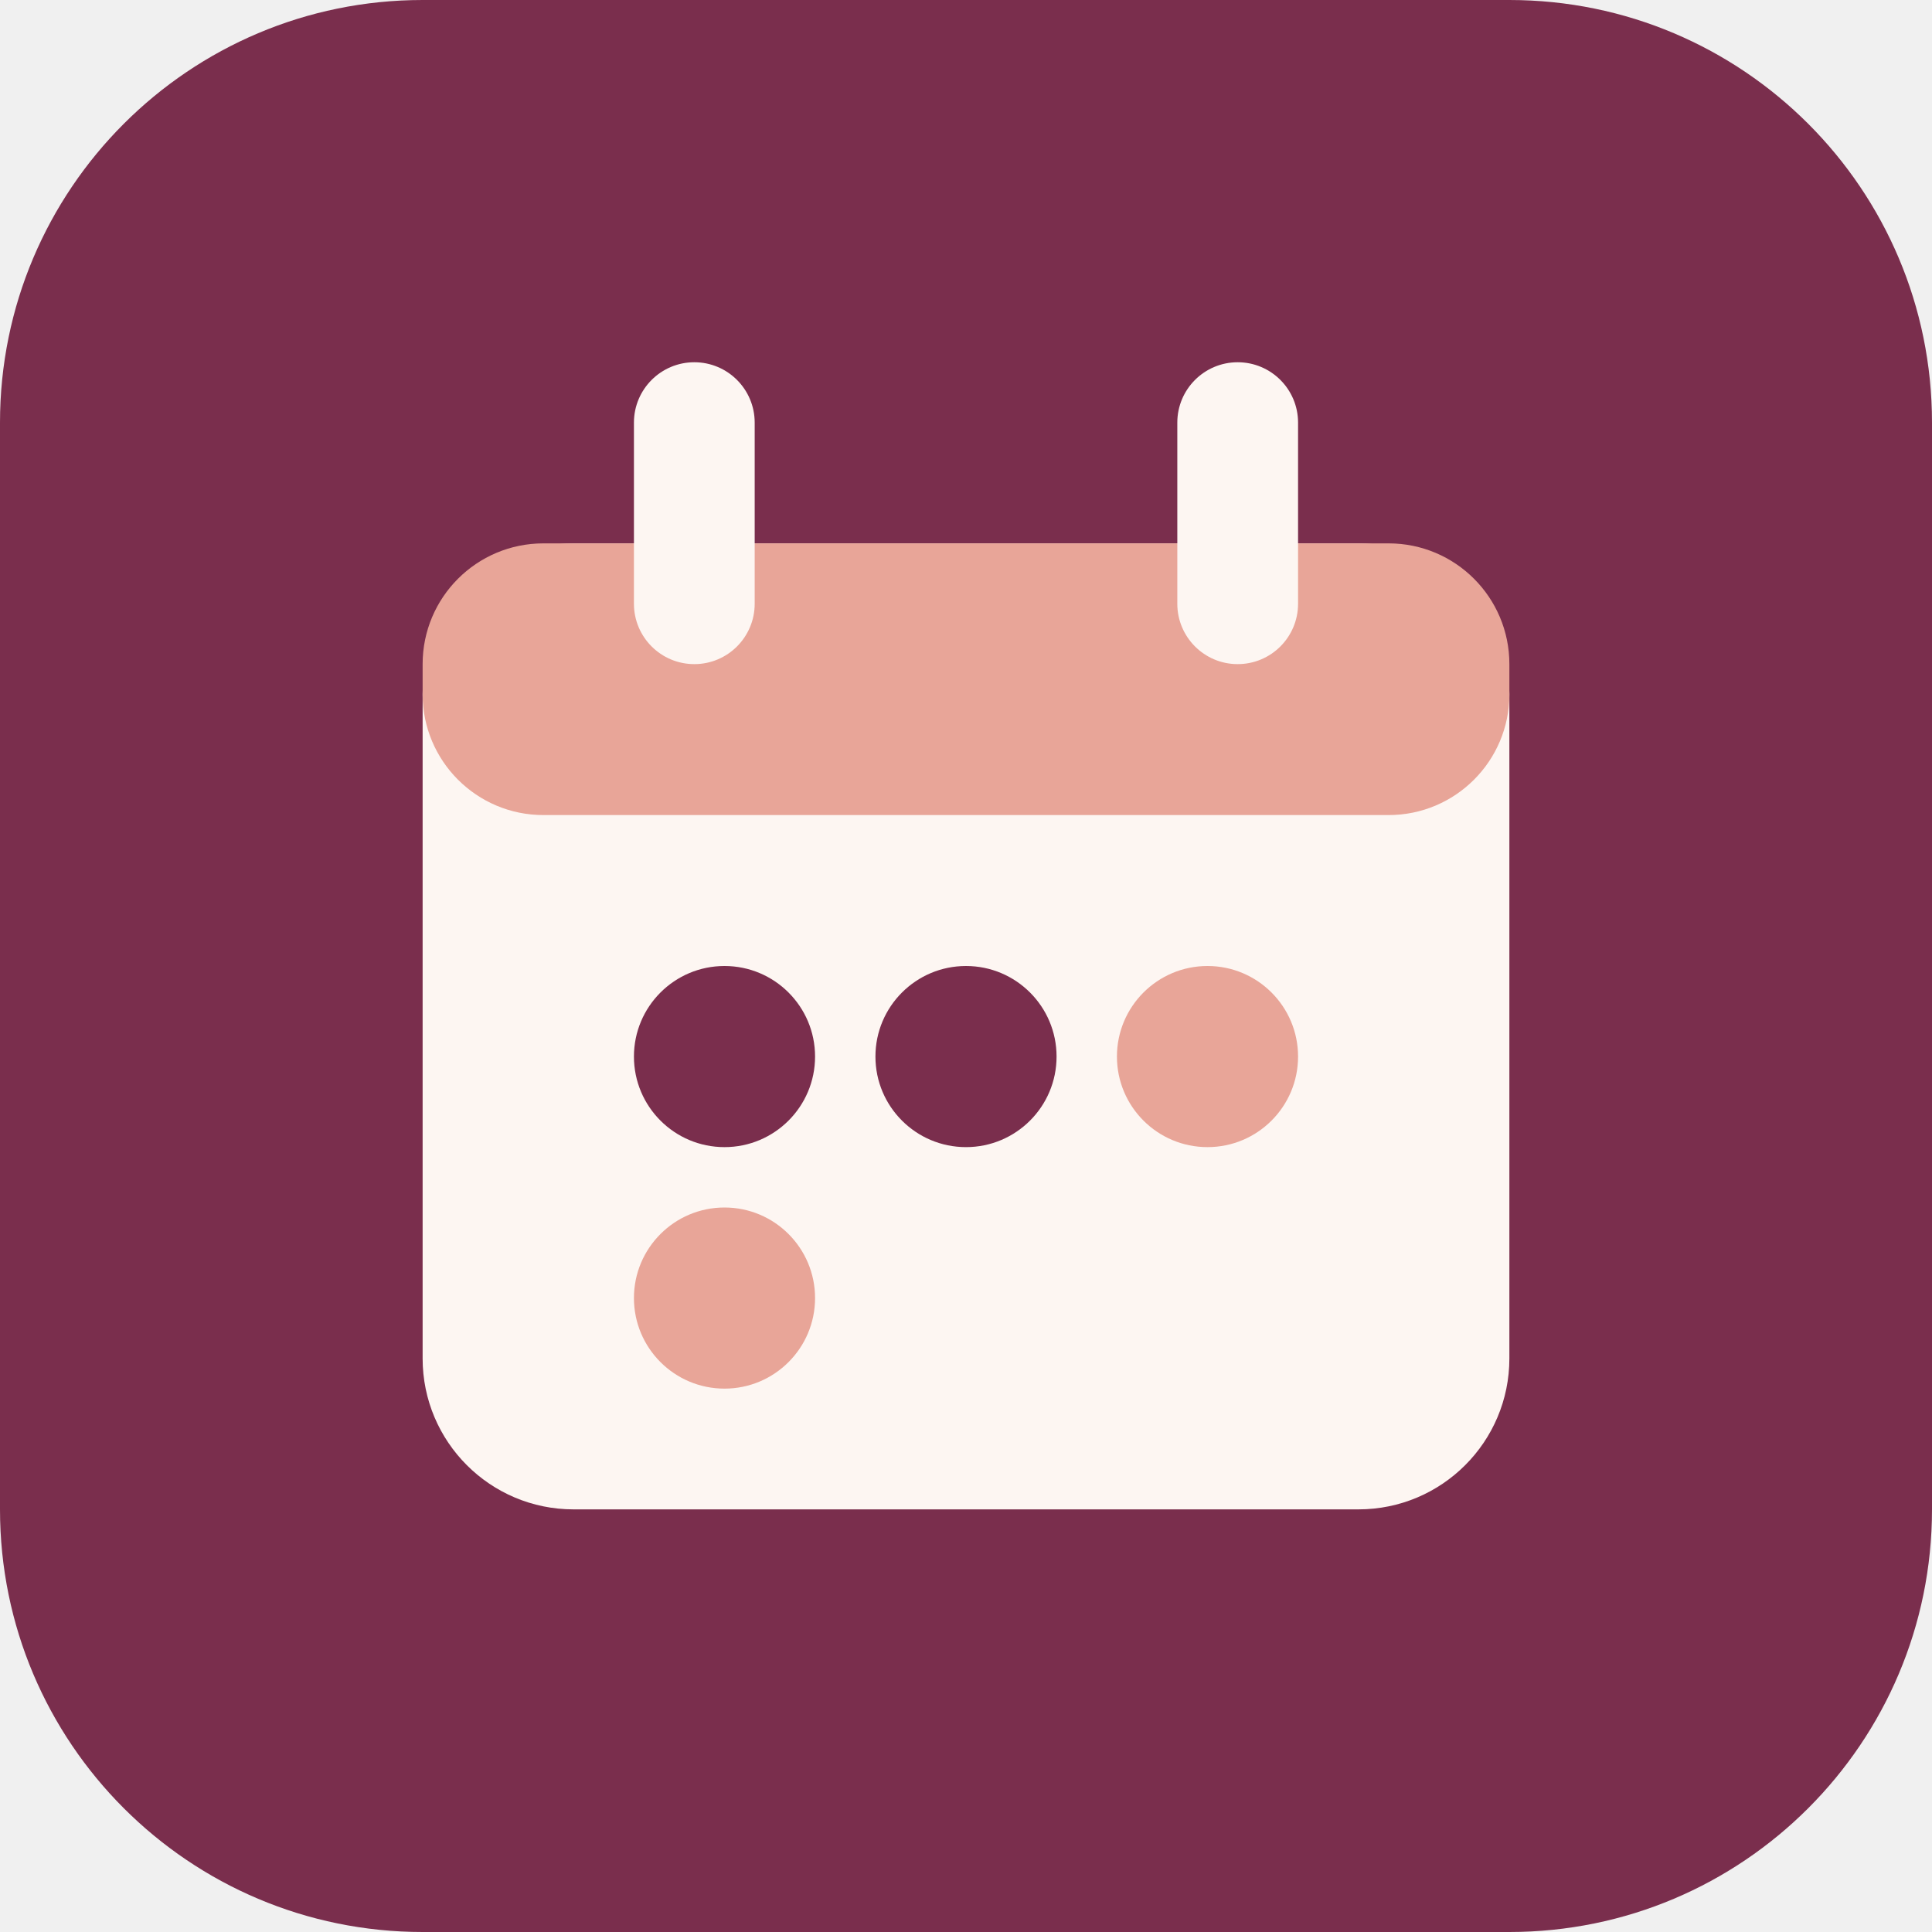
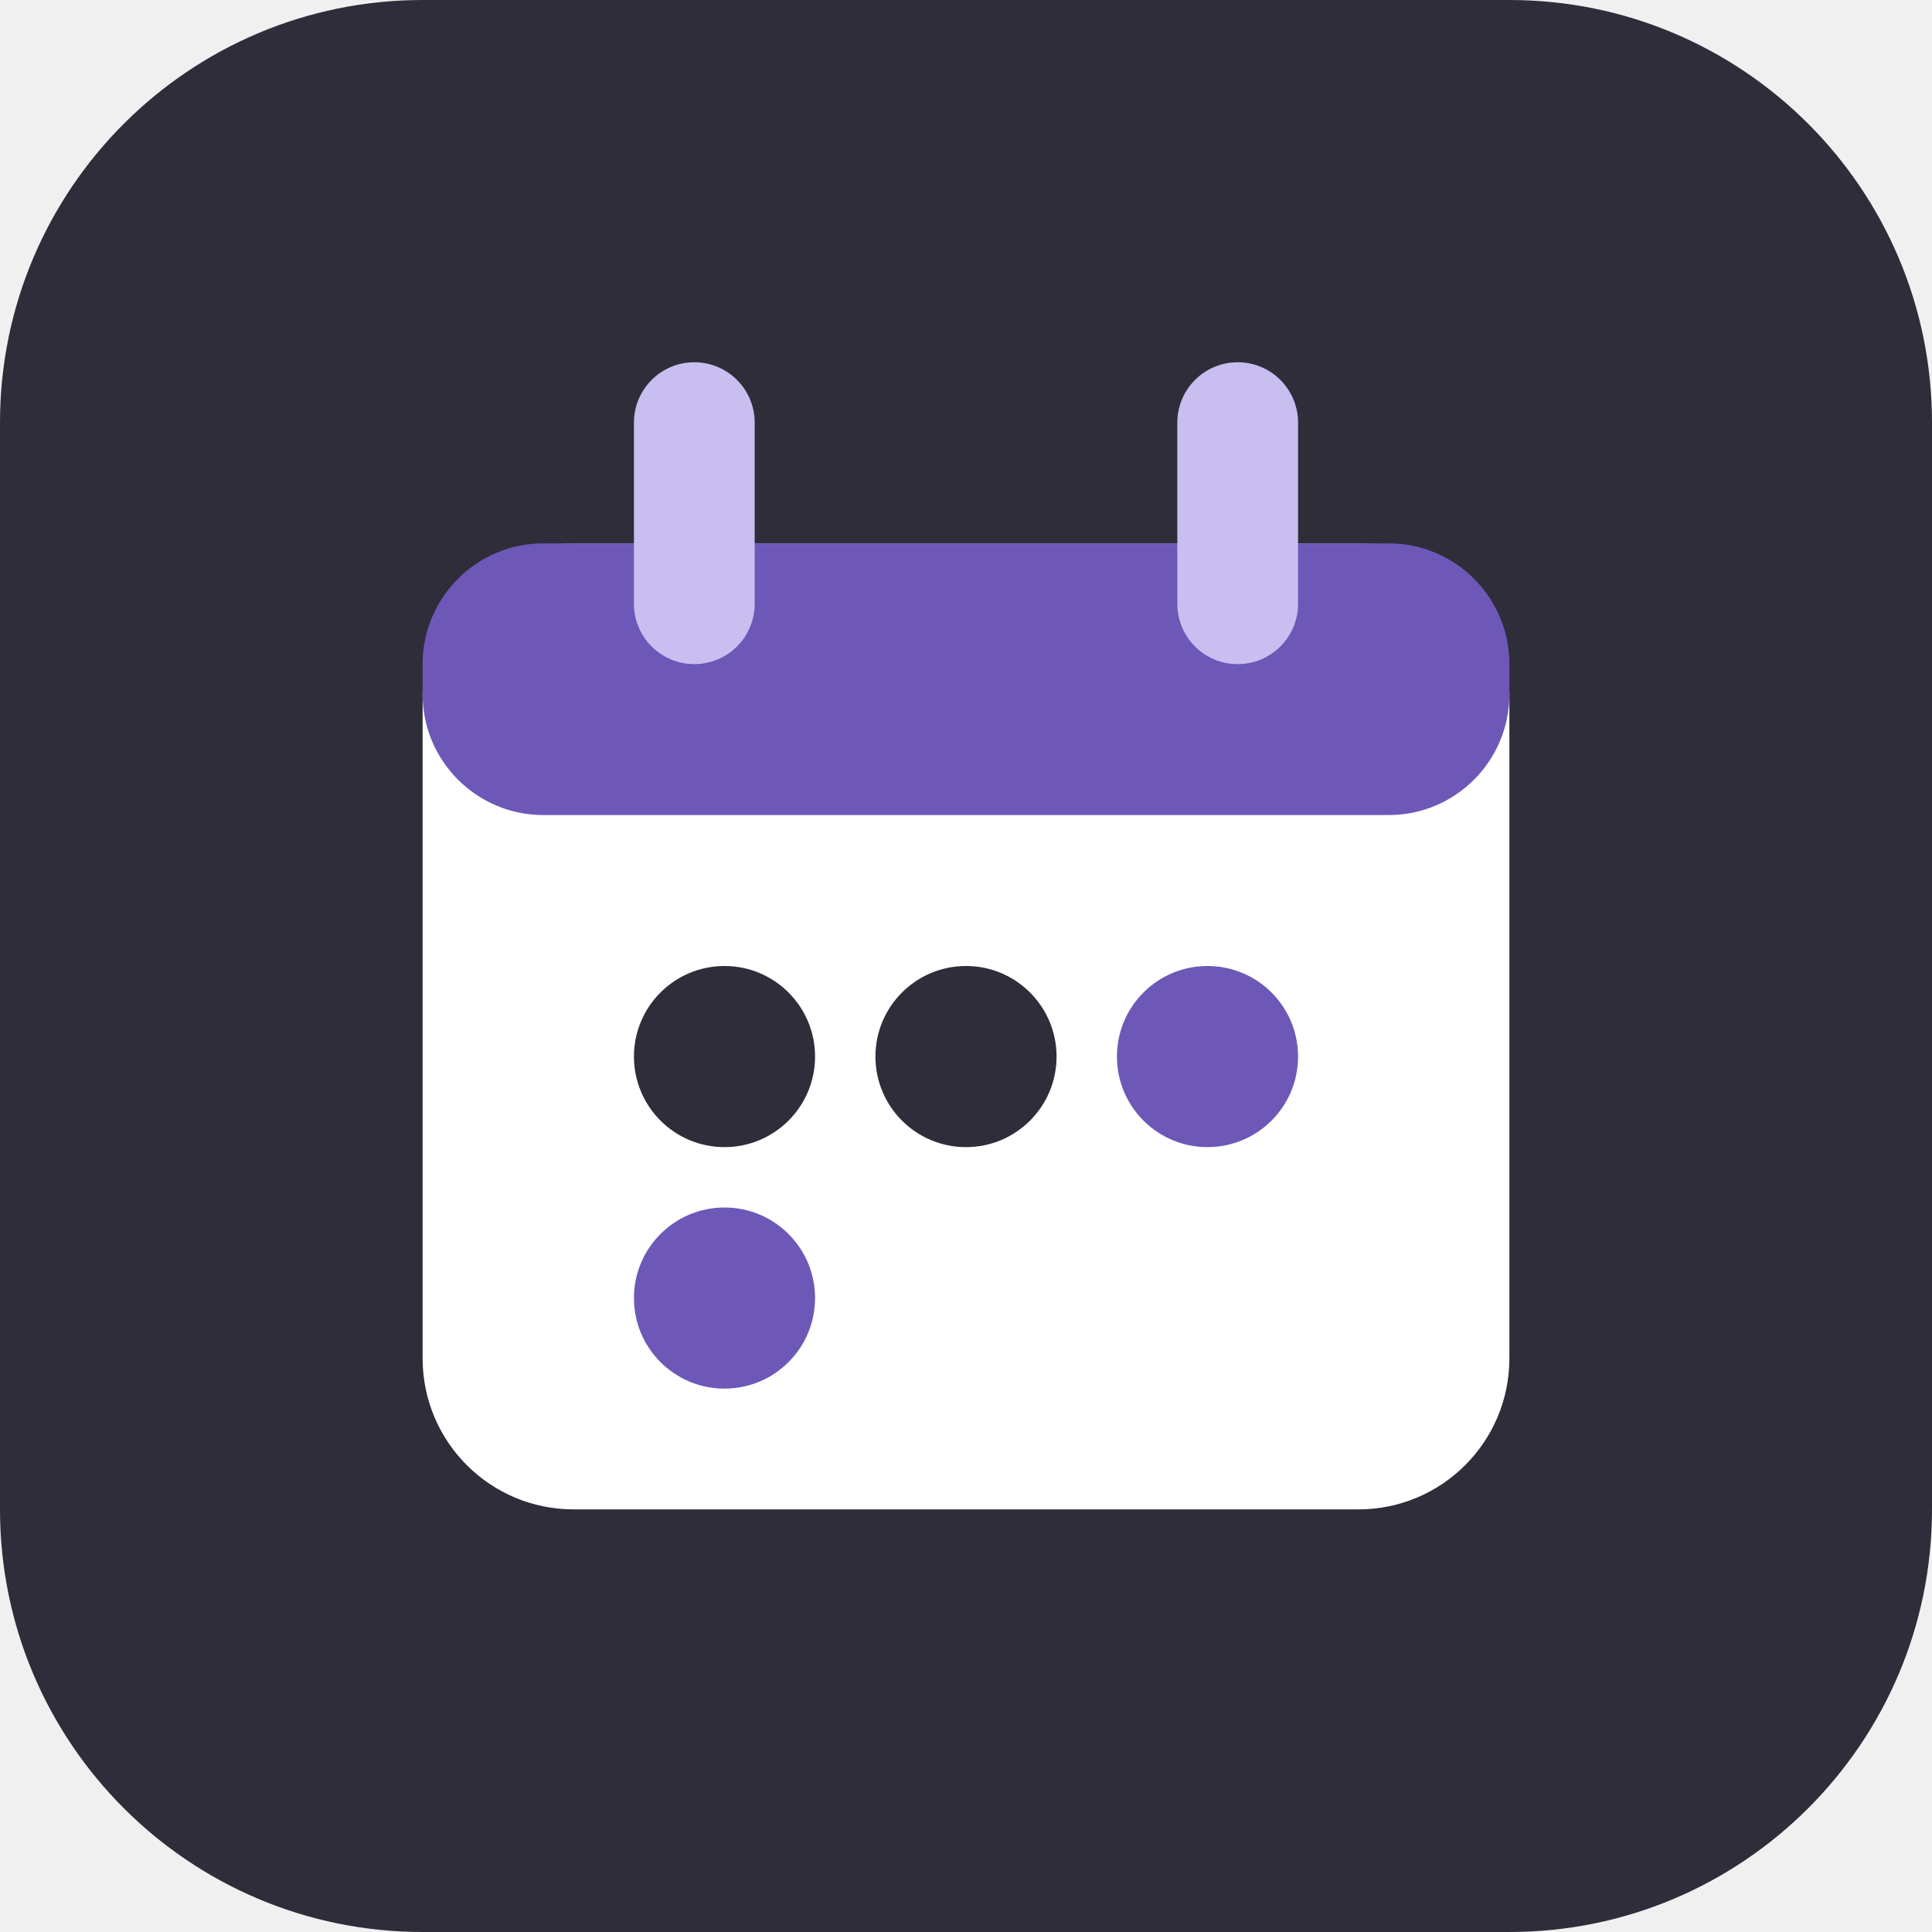
<svg xmlns="http://www.w3.org/2000/svg" viewBox="0 0 64 64">
-   <rect width="64" height="64" rx="14" fill="#7a2e4d" />
-   <rect x="14" y="18" width="36" height="32" rx="5" fill="#fdf6f2" />
-   <rect x="14" y="18" width="36" height="9" rx="4" fill="#e8a598" />
-   <rect x="21" y="12" width="4" height="10" rx="2" fill="#fdf6f2" />
-   <rect x="39" y="12" width="4" height="10" rx="2" fill="#fdf6f2" />
-   <circle cx="24" cy="35" r="3" fill="#7a2e4d" />
-   <circle cx="32" cy="35" r="3" fill="#7a2e4d" />
-   <circle cx="40" cy="35" r="3" fill="#e8a598" />
-   <circle cx="24" cy="43" r="3" fill="#e8a598" />
+   <rect width="64" height="64" rx="14" fill="#2f2d3a" />
+   <rect x="14" y="18" width="36" height="32" rx="5" fill="#ffffff" />
+   <rect x="14" y="18" width="36" height="9" rx="4" fill="#6d58b8" />
+   <rect x="21" y="12" width="4" height="10" rx="2" fill="#c9bef0" />
+   <rect x="39" y="12" width="4" height="10" rx="2" fill="#c9bef0" />
+   <circle cx="24" cy="35" r="3" fill="#2f2d3a" />
+   <circle cx="32" cy="35" r="3" fill="#2f2d3a" />
+   <circle cx="40" cy="35" r="3" fill="#6d58b8" />
+   <circle cx="24" cy="43" r="3" fill="#6d58b8" />
</svg>
